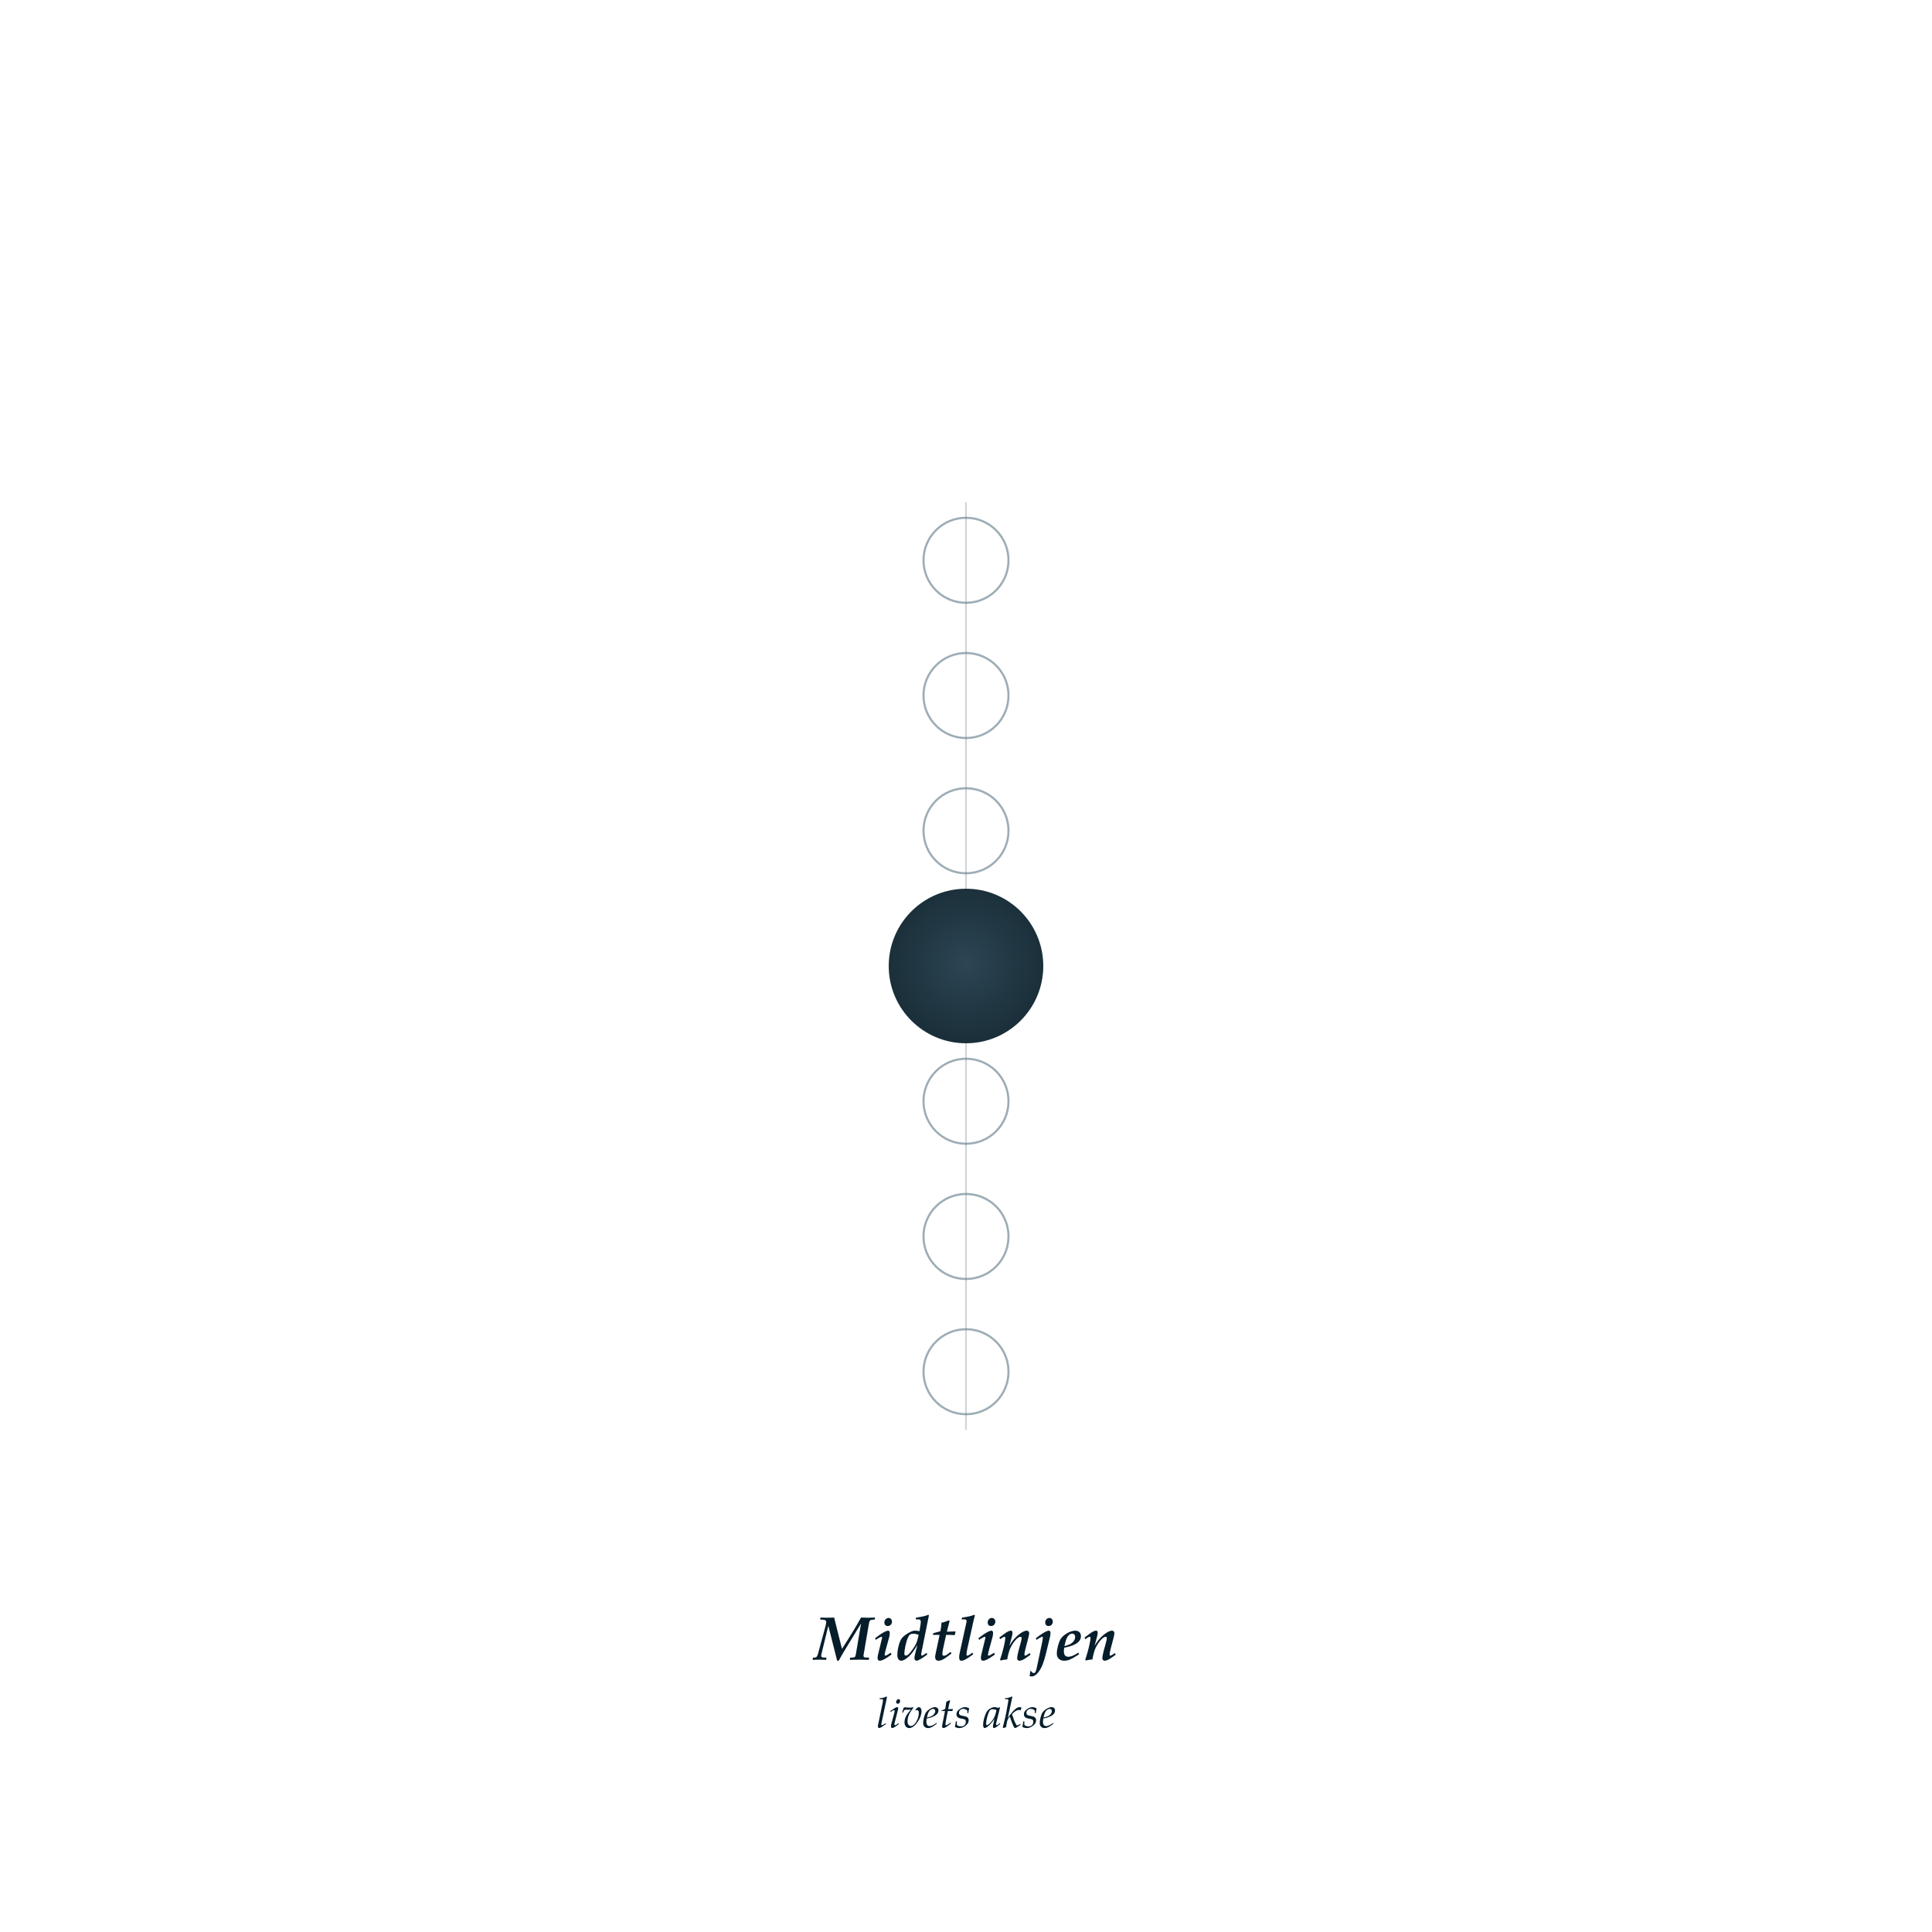
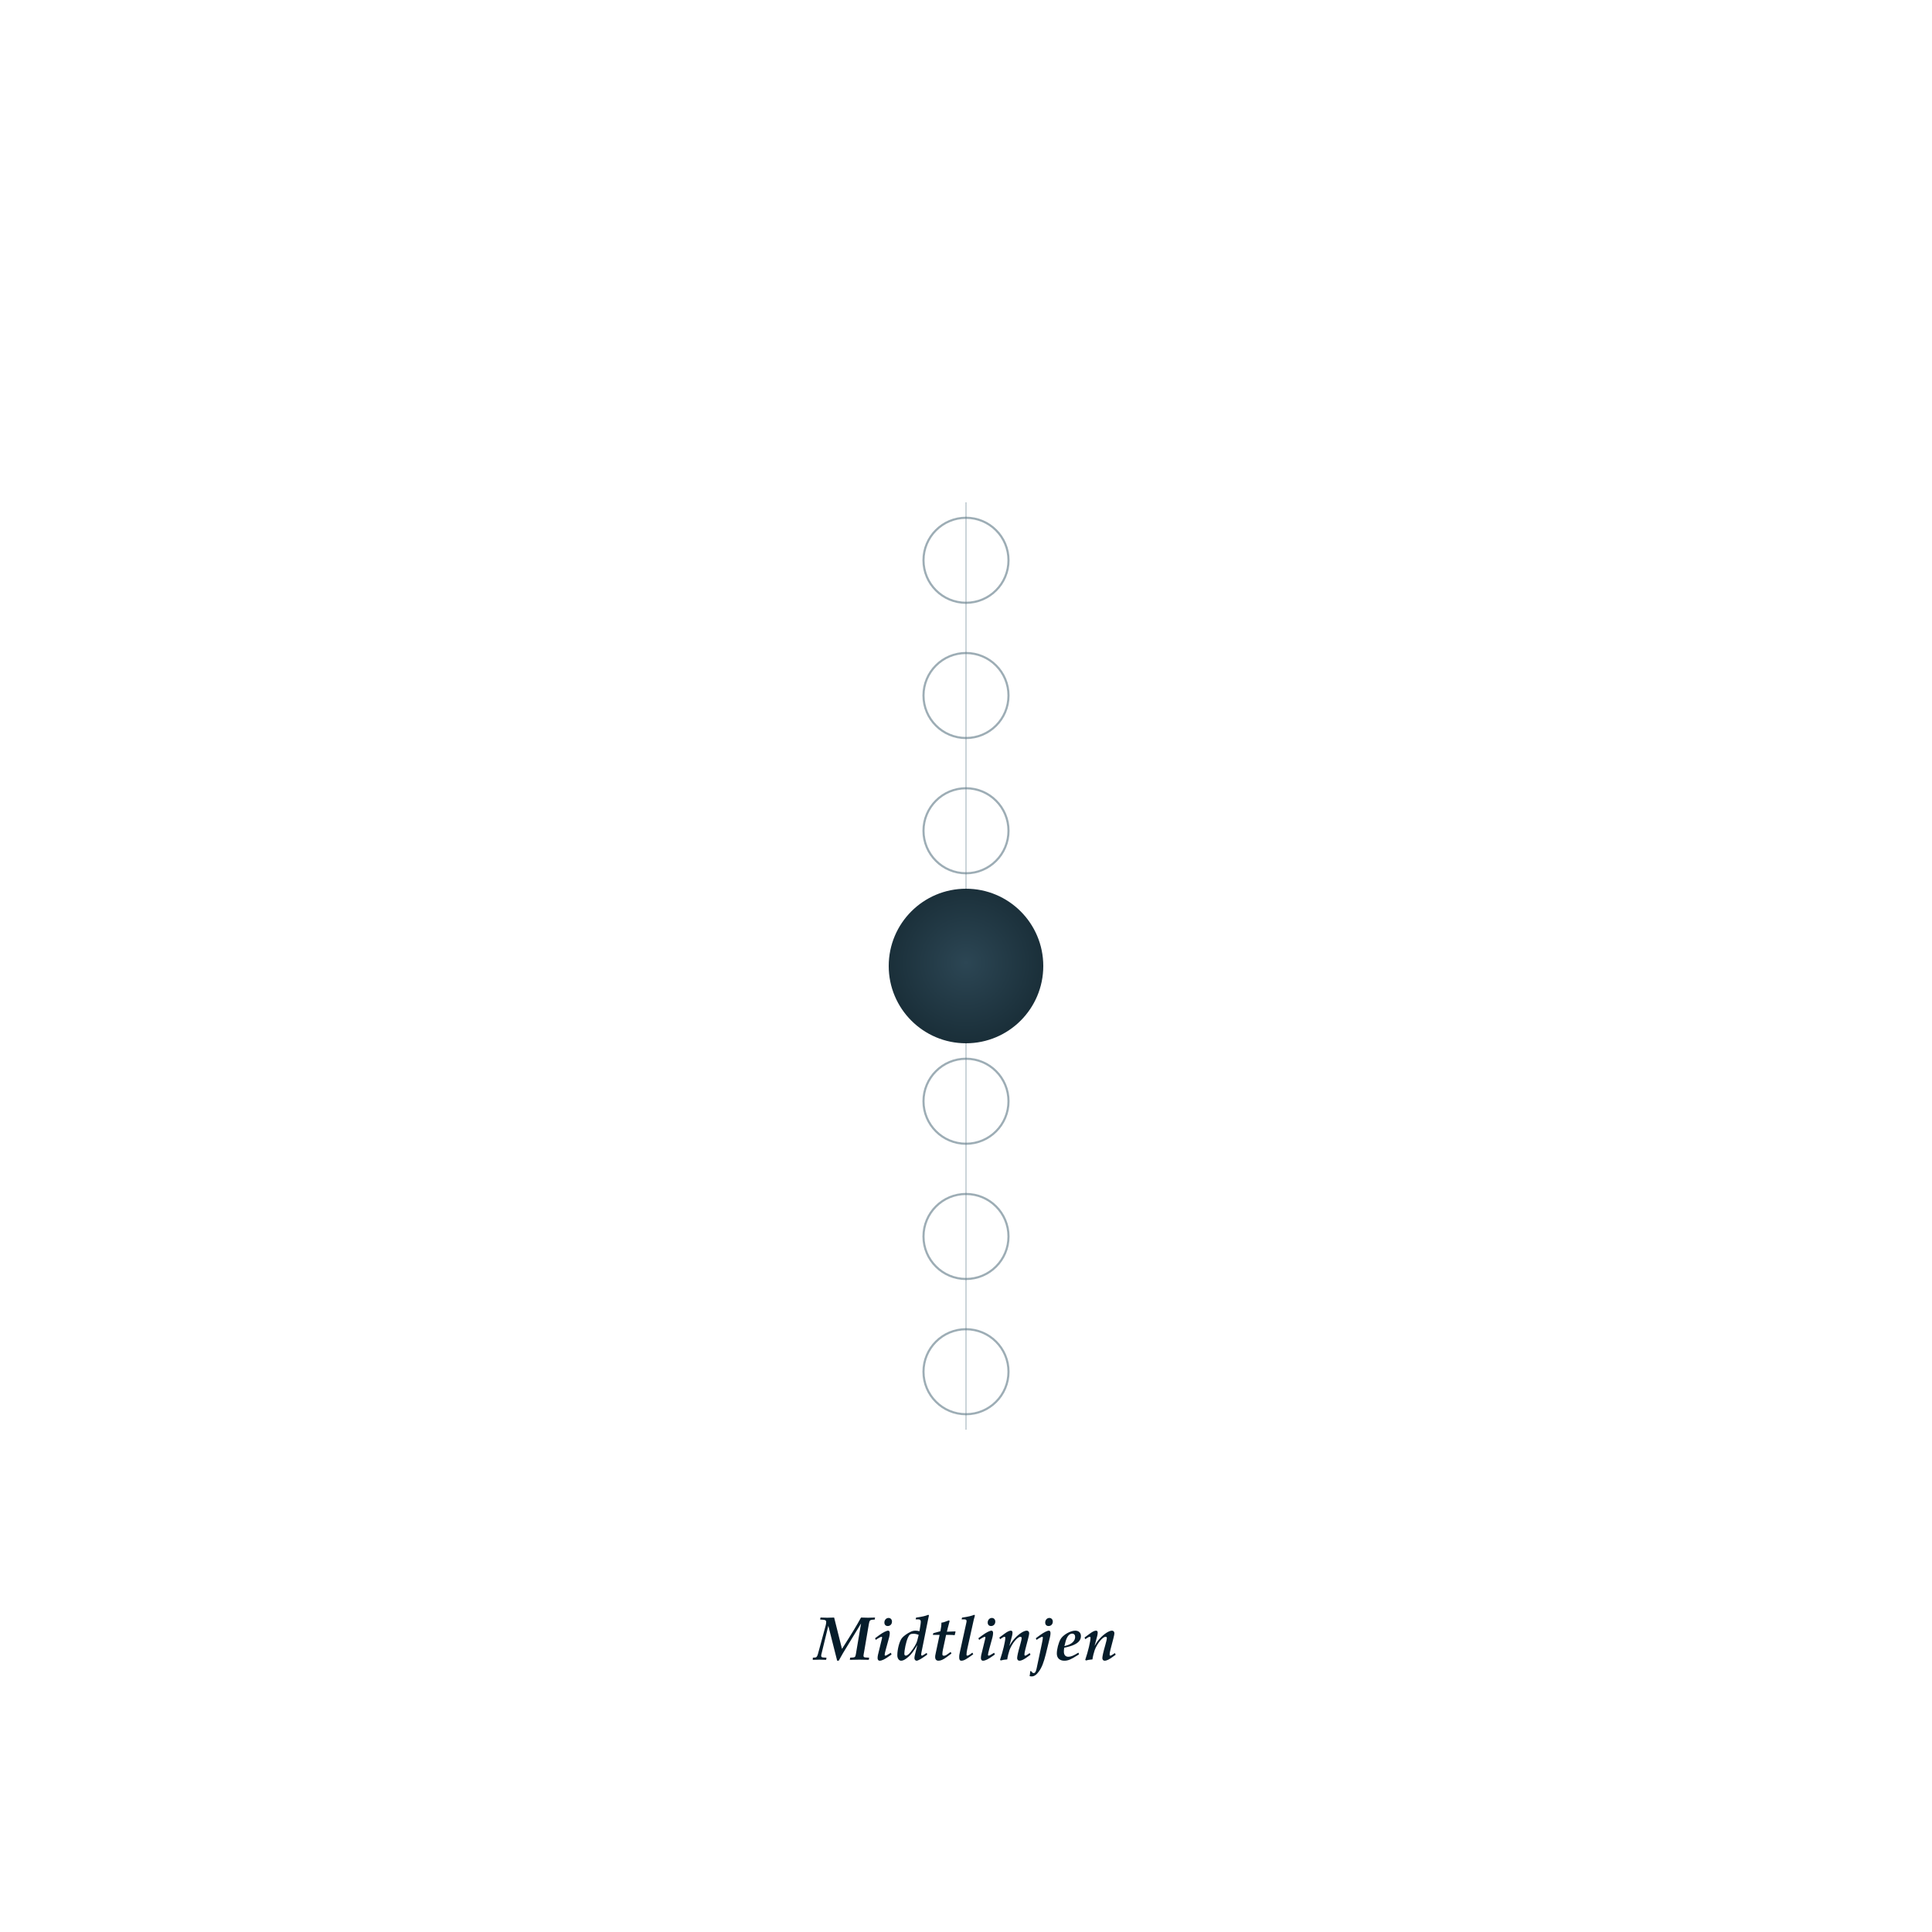
<svg xmlns="http://www.w3.org/2000/svg" viewBox="0 0 1000 1000" style="font-family: 'TeX Gyre Pagella', Palatino, serif;">
  <defs>
    <radialGradient id="kerneMLC" cx="50%" cy="48%" r="68%">
      <stop offset="0%" stop-color="#2C4654" />
      <stop offset="100%" stop-color="#142730" />
    </radialGradient>
  </defs>
  <rect width="1000" height="1000" fill="#ffffff" />
  <line x1="500" y1="260" x2="500" y2="740" stroke="#7E939F" stroke-width="0.8" opacity="0.4" />
  <g fill="none" stroke="#5B7684" stroke-width="1.1" opacity="0.6">
    <circle cx="500" cy="290" r="22" />
    <circle cx="500" cy="360" r="22" />
    <circle cx="500" cy="430" r="22" />
    <circle cx="500" cy="570" r="22" />
    <circle cx="500" cy="640" r="22" />
    <circle cx="500" cy="710" r="22" />
  </g>
  <circle cx="500" cy="500" r="40" fill="url(#kerneMLC)" />
  <g font-style="italic" font-weight="500" text-anchor="middle" dominant-baseline="middle" letter-spacing="0.015em" fill="#061D2B">
    <text x="500" y="850" font-size="32" font-weight="700">Midtlinjen</text>
-     <text x="500" y="888" font-size="22">livets akse</text>
  </g>
</svg>
